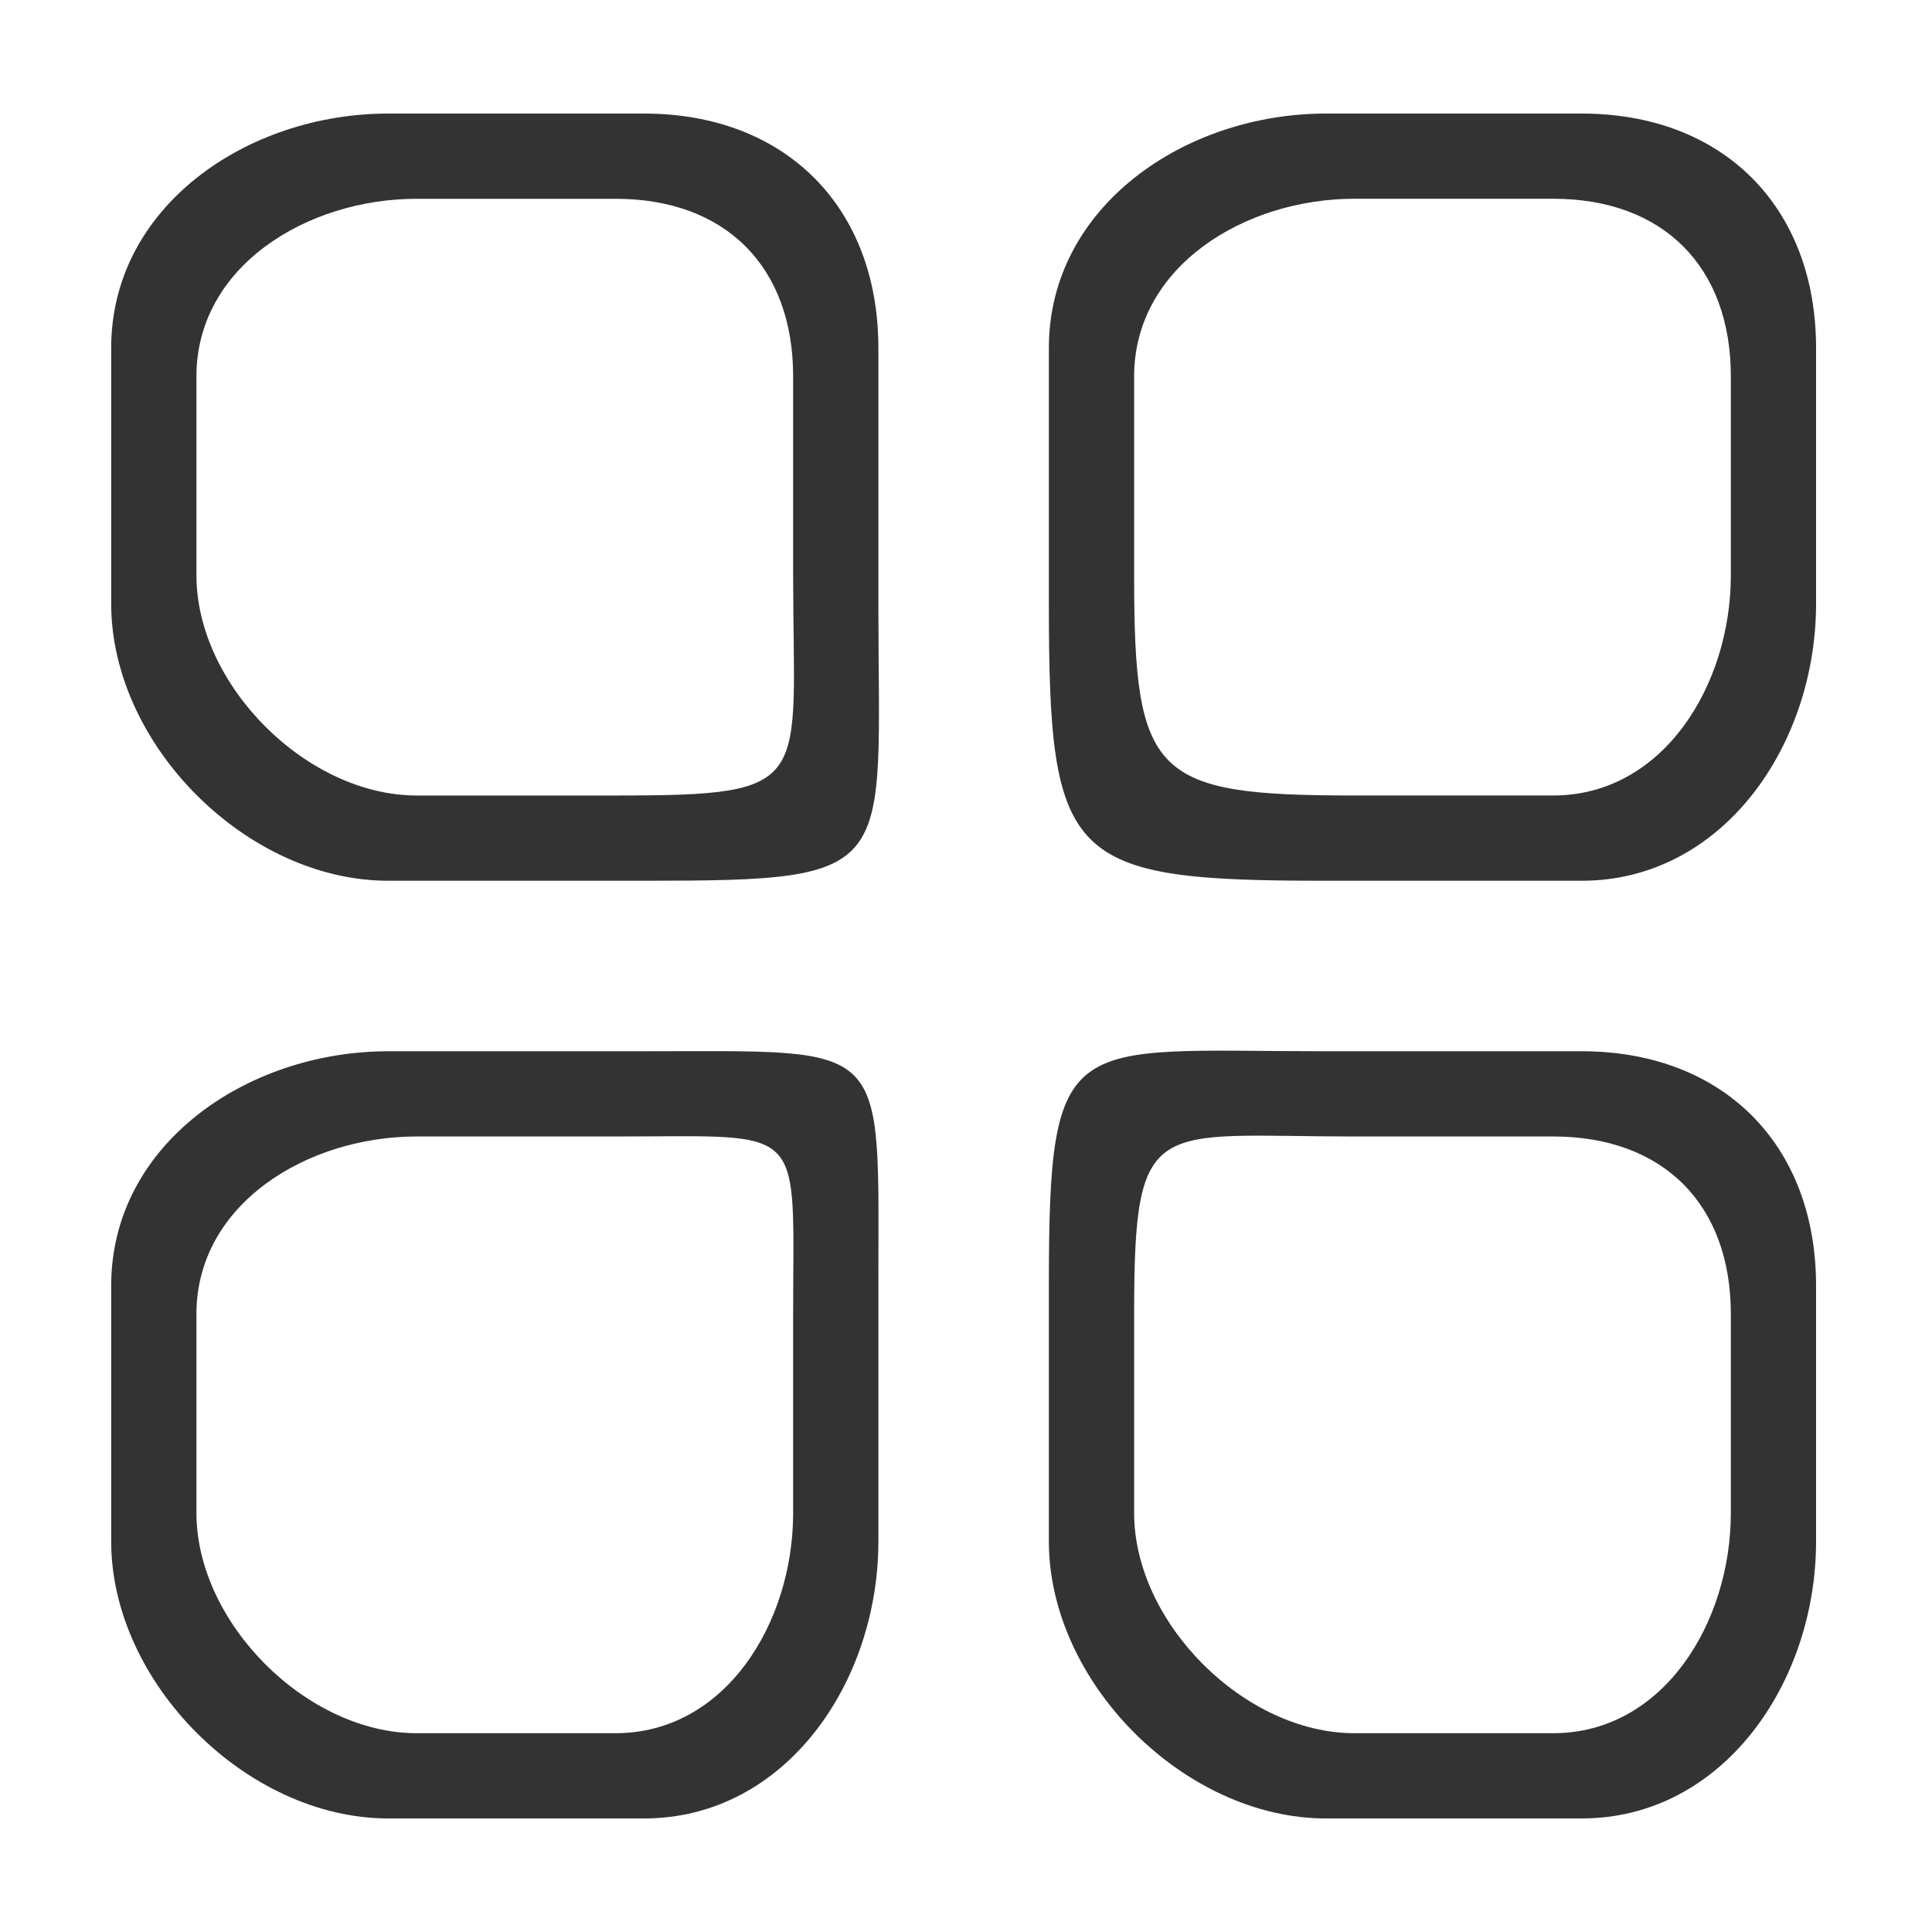
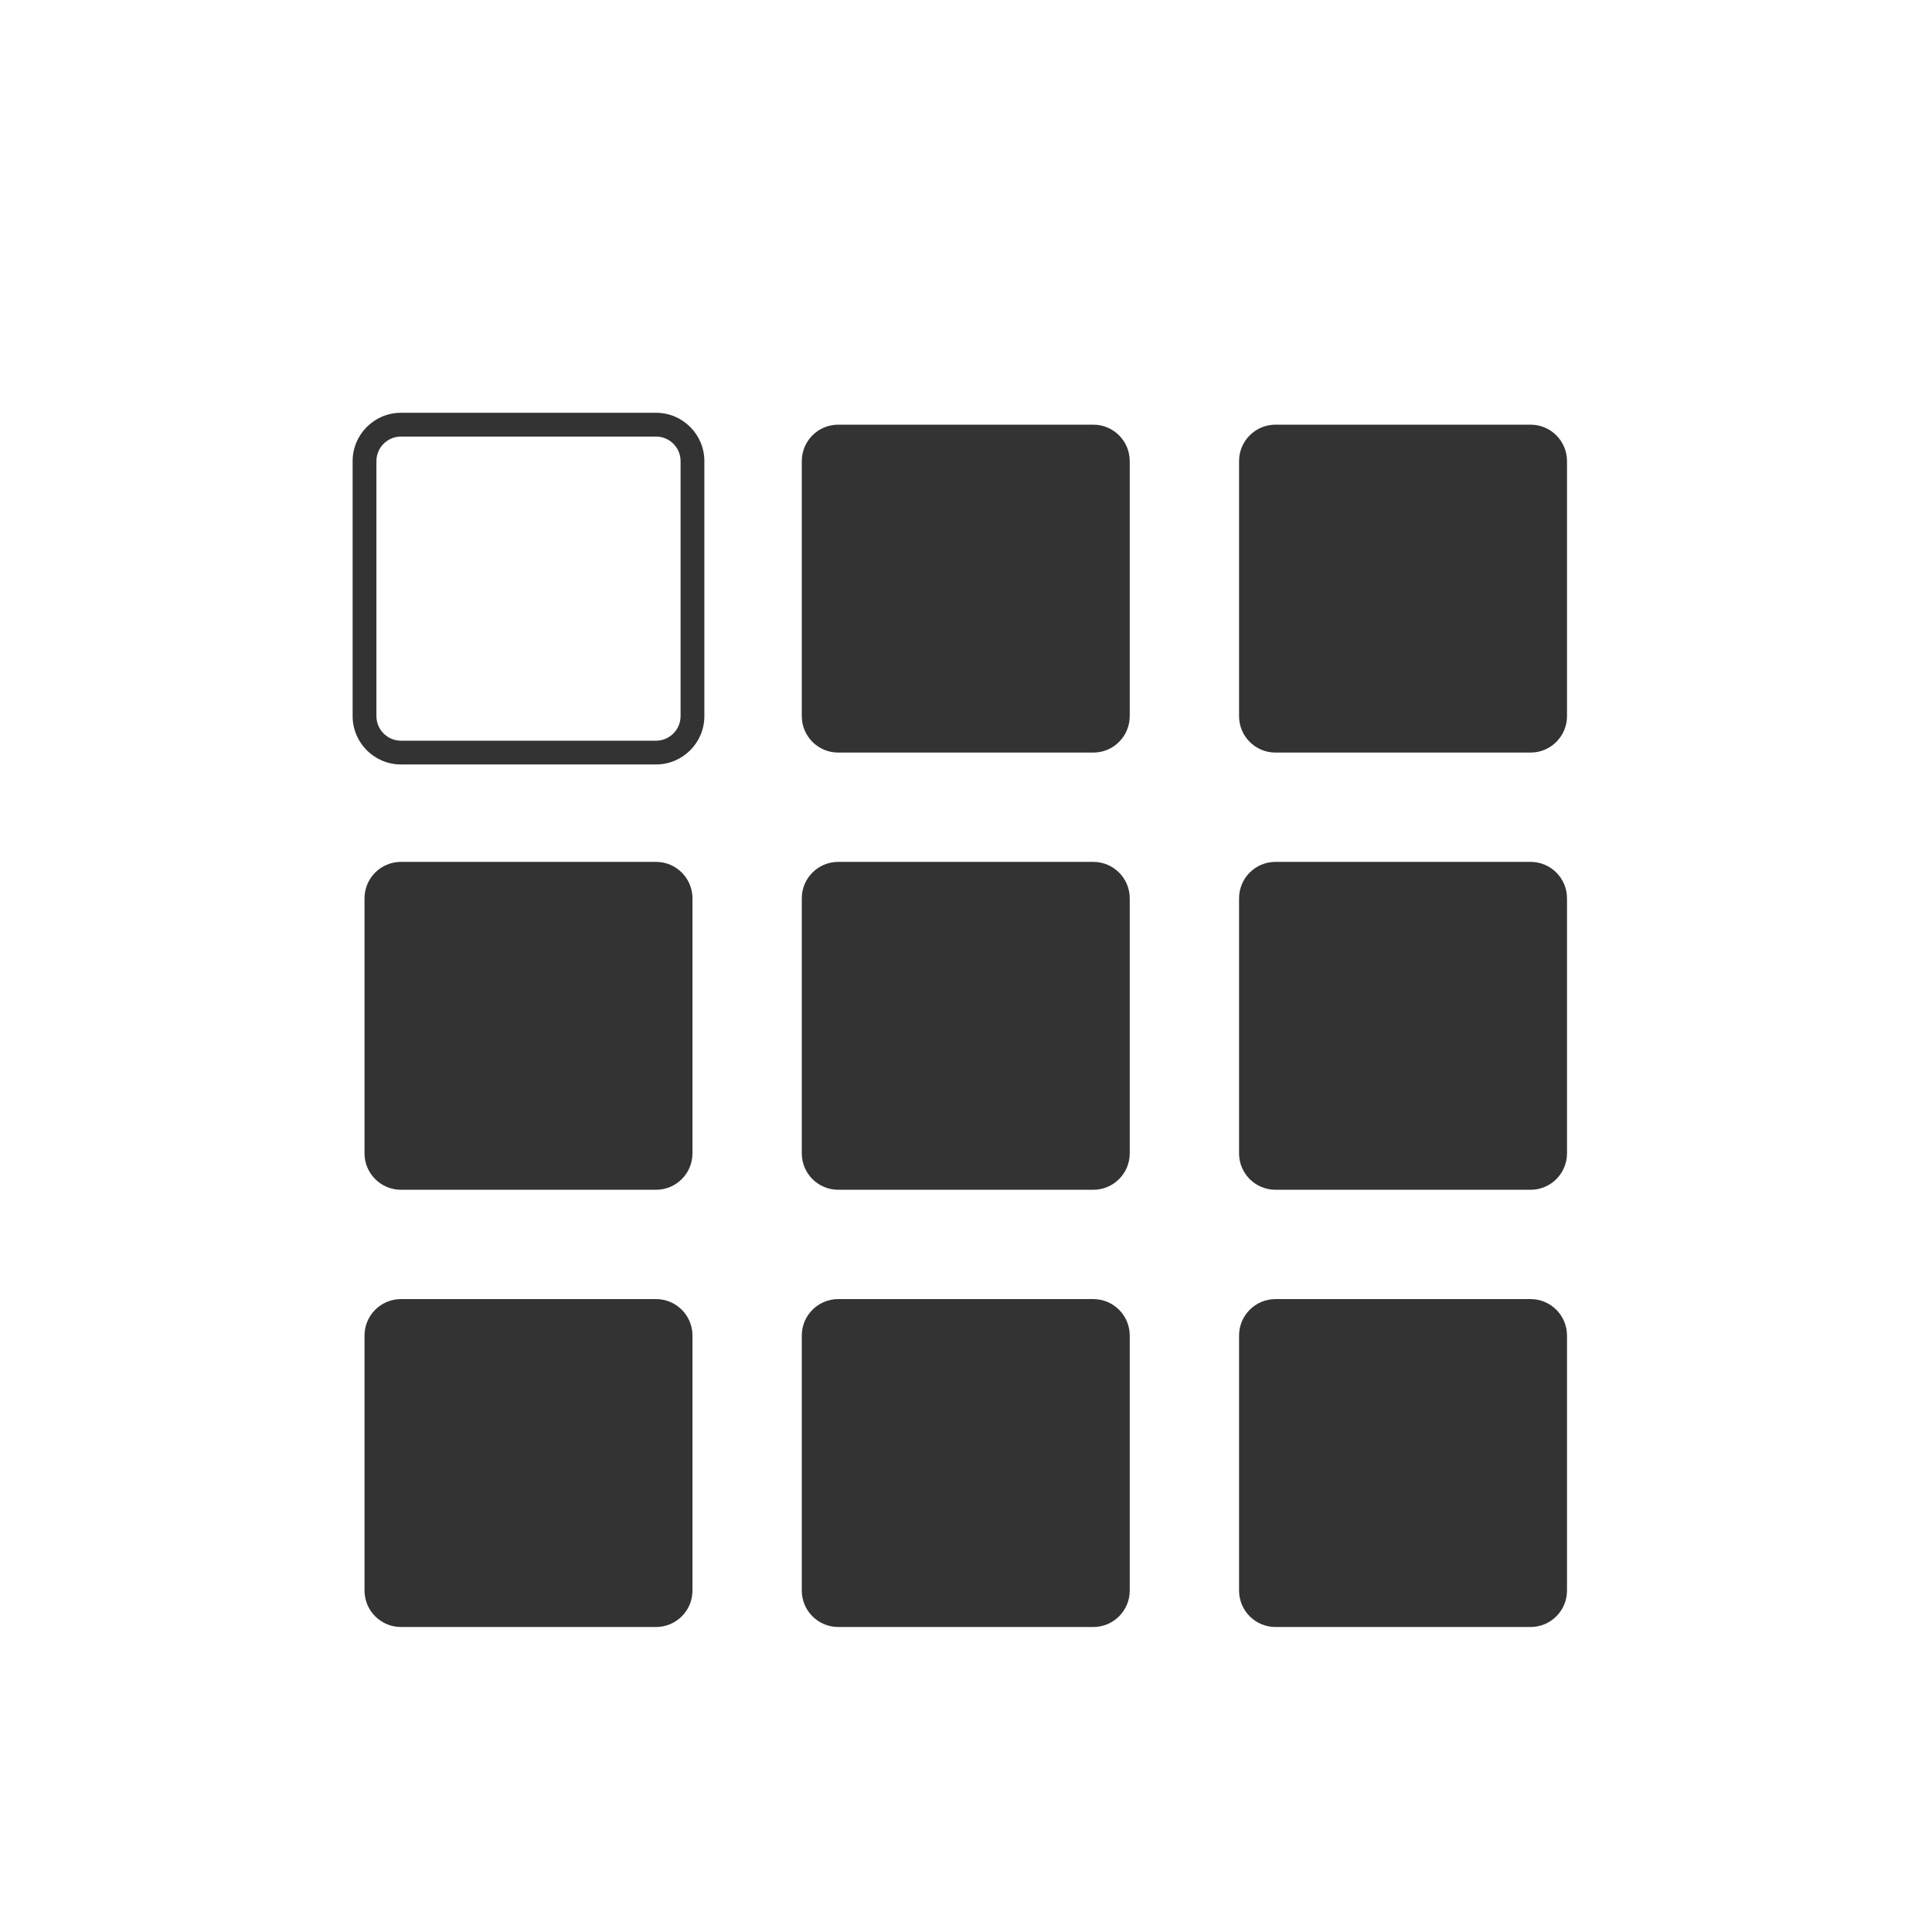
<svg xmlns="http://www.w3.org/2000/svg" class="icon" width="200px" height="200.00px" viewBox="0 0 1024 1024" version="1.1">
-   <path fill="#333333" d="M341.314 60.187h-135.546c-74.869 0-146.838 49.386-146.838 124.245v135.546c0 74.869 71.975 146.838 146.838 146.838h135.546c136.995 0 124.245-4.199 124.245-146.838v-135.546c0-74.869-49.386-124.245-124.245-124.245M420.382 304.91c0 110.962 12.4 116.726-94.135 116.726h-105.408c-58.238 0-116.726-58.494-116.726-116.726v-105.428c0-58.218 58.494-94.117 116.726-94.117h105.408c58.238 0 94.135 35.898 94.135 94.135v105.408zM341.314 557.187h-135.546c-74.869 0-146.838 49.398-146.838 124.245v135.546c0 74.845 71.975 146.838 146.838 146.838h135.546c74.869 0 124.245-71.994 124.245-146.838v-135.546c0-131.325 7.095-124.245-124.245-124.245M420.382 801.907c0 58.218-35.898 116.726-94.135 116.726h-105.408c-58.238 0-116.726-58.511-116.726-116.726v-105.428c0-58.218 58.494-94.117 116.726-94.117h105.408c102.156 0 94.135-7.995 94.135 94.117v105.428zM838.308 60.187h-135.546c-74.869 0-146.838 49.398-146.838 124.245v135.546c0 136.995 9.851 146.838 146.838 146.838h135.546c74.869 0 124.245-71.975 124.245-146.838v-135.546c0-74.845-49.386-124.245-124.245-124.245M917.381 304.938c0 58.218-35.898 116.688-94.135 116.688h-105.408c-106.558 0.005-116.726-10.121-116.726-116.688v-105.428c0-58.218 58.494-94.164 116.726-94.164h105.408c58.238 0 94.135 35.94 94.135 94.164v105.428zM838.308 557.187h-135.546c-136.995 0-146.838-12.72-146.838 124.245v135.546c0 74.845 71.975 146.838 146.838 146.838h135.546c74.869 0 124.245-71.994 124.245-146.838v-135.546c0-74.845-49.386-124.245-124.245-124.245M917.381 801.907c0 58.218-35.898 116.726-94.135 116.726h-105.408c-58.238 0-116.726-58.511-116.726-116.726v-105.428c0-106.541 10.162-94.117 116.726-94.117h105.408c58.238 0 94.135 35.898 94.135 94.117v105.428z" />
+   <path fill="#333333" d="M347.711 456.814 212.524 456.814c-10.664 0-19.32 8.645-19.32 19.309l0 135.177c0 10.663 8.656 19.307 19.32 19.307l135.188 0c10.663 0 19.308-8.644 19.308-19.307L367.02 476.123C367.02 465.459 358.375 456.814 347.711 456.814zM347.711 688.54 212.524 688.54c-10.664 0-19.32 8.657-19.32 19.32l0 135.176c0 10.665 8.656 19.309 19.32 19.309l135.188 0c10.663 0 19.308-8.644 19.308-19.309L367.02 707.86C367.02 697.197 358.375 688.54 347.711 688.54zM579.473 225.082 444.285 225.082c-10.676 0-19.319 8.65-19.319 19.314l0 135.177c0 10.662 8.643 19.307 19.319 19.307l135.188 0c10.664 0 19.308-8.645 19.308-19.307L598.781 244.396C598.782 233.732 590.137 225.082 579.473 225.082zM579.473 456.814 444.285 456.814c-10.676 0-19.319 8.645-19.319 19.309l0 135.177c0 10.663 8.643 19.307 19.319 19.307l135.188 0c10.664 0 19.308-8.644 19.308-19.307L598.781 476.123C598.782 465.459 590.137 456.814 579.473 456.814zM579.473 688.54 444.285 688.54c-10.676 0-19.319 8.657-19.319 19.32l0 135.176c0 10.665 8.643 19.309 19.319 19.309l135.188 0c10.664 0 19.308-8.644 19.308-19.309L598.781 707.86C598.782 697.197 590.137 688.54 579.473 688.54zM811.238 225.082 676.036 225.082c-10.664 0-19.308 8.65-19.308 19.314l0 135.177c0 10.662 8.644 19.307 19.308 19.307l135.201 0c10.663 0 19.307-8.645 19.307-19.307L830.544 244.396C830.544 233.732 821.901 225.082 811.238 225.082zM811.238 456.814 676.036 456.814c-10.664 0-19.308 8.645-19.308 19.309l0 135.177c0 10.663 8.644 19.307 19.308 19.307l135.201 0c10.663 0 19.307-8.644 19.307-19.307L830.544 476.123C830.544 465.459 821.901 456.814 811.238 456.814zM811.238 688.54 676.036 688.54c-10.664 0-19.308 8.657-19.308 19.32l0 135.176c0 10.665 8.644 19.309 19.308 19.309l135.201 0c10.663 0 19.307-8.644 19.307-19.309L830.544 707.86C830.544 697.197 821.901 688.54 811.238 688.54zM347.711 405.184 212.524 405.184c-14.13 0-25.625-11.49-25.625-25.611L186.899 244.396c0-14.126 11.495-25.617 25.625-25.617l135.188 0c14.123 0 25.612 11.492 25.612 25.617l0 135.177C373.323 393.695 361.834 405.184 347.711 405.184zM212.524 231.387c-7.176 0-13.015 5.836-13.015 13.009l0 135.177c0 7.169 5.839 13.003 13.015 13.003l135.188 0c7.17 0 13.004-5.833 13.004-13.003L360.716 244.396c0-7.173-5.834-13.009-13.004-13.009L212.524 231.387z" />
</svg>
